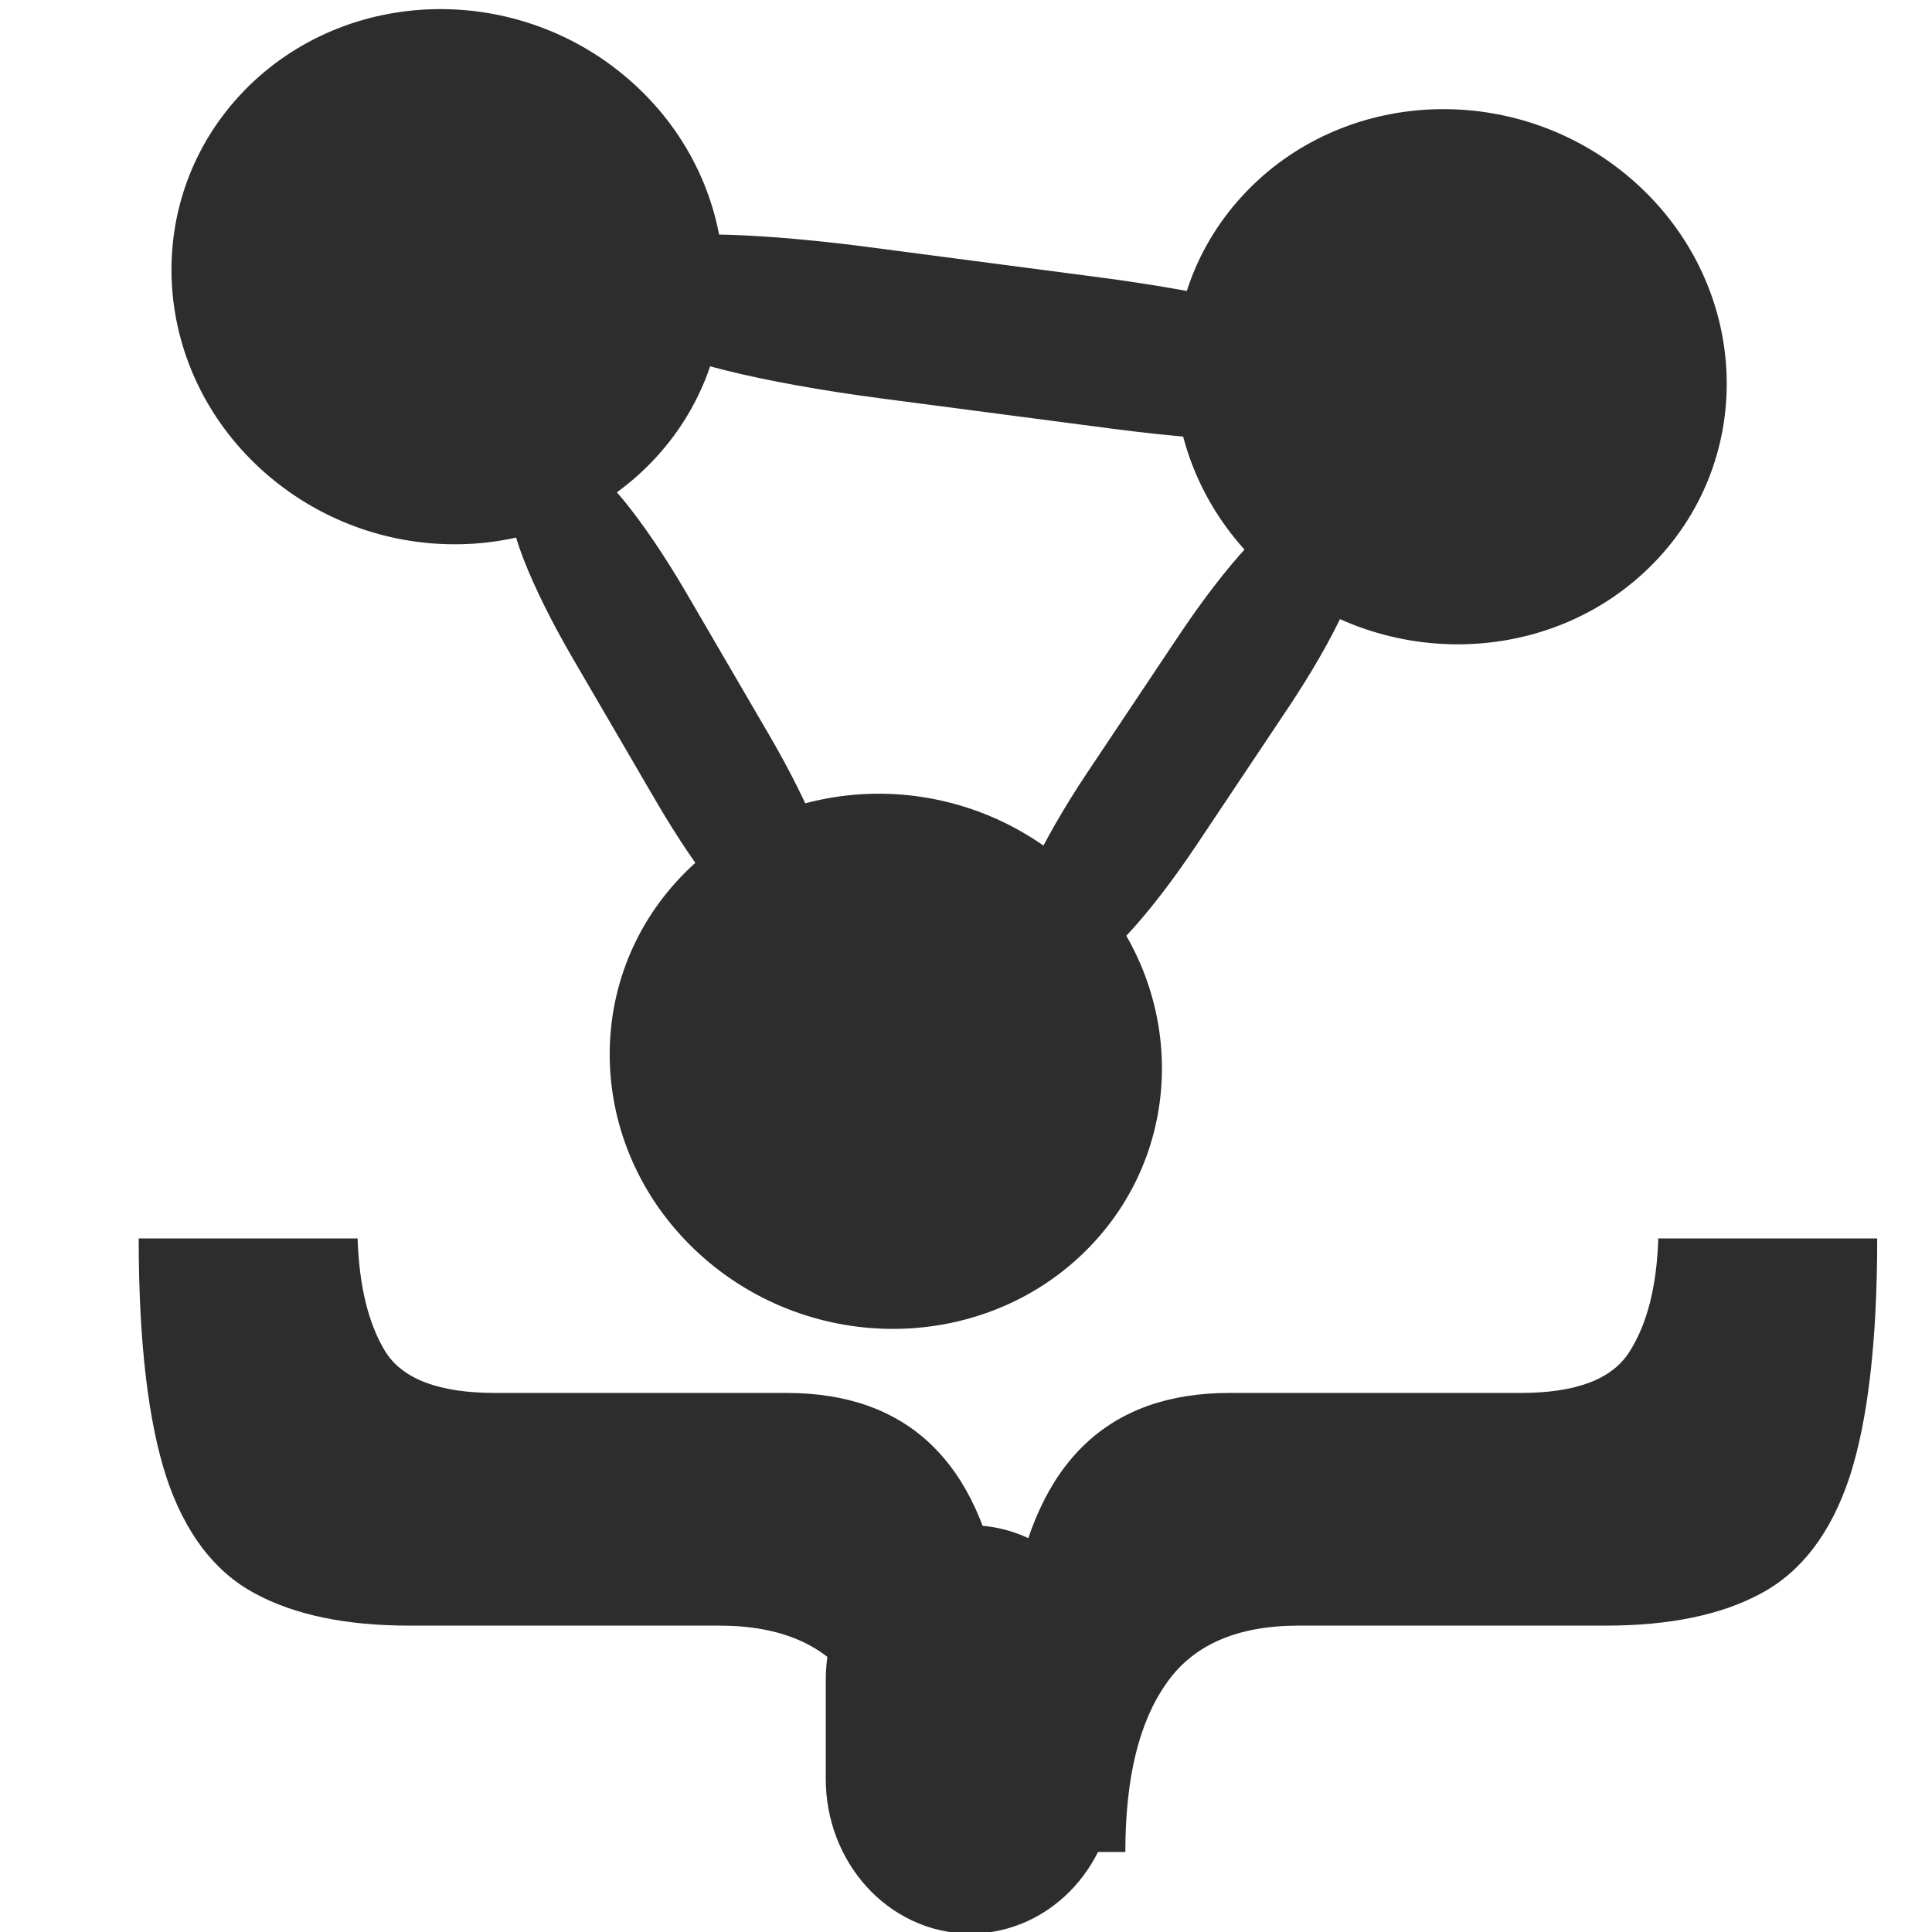
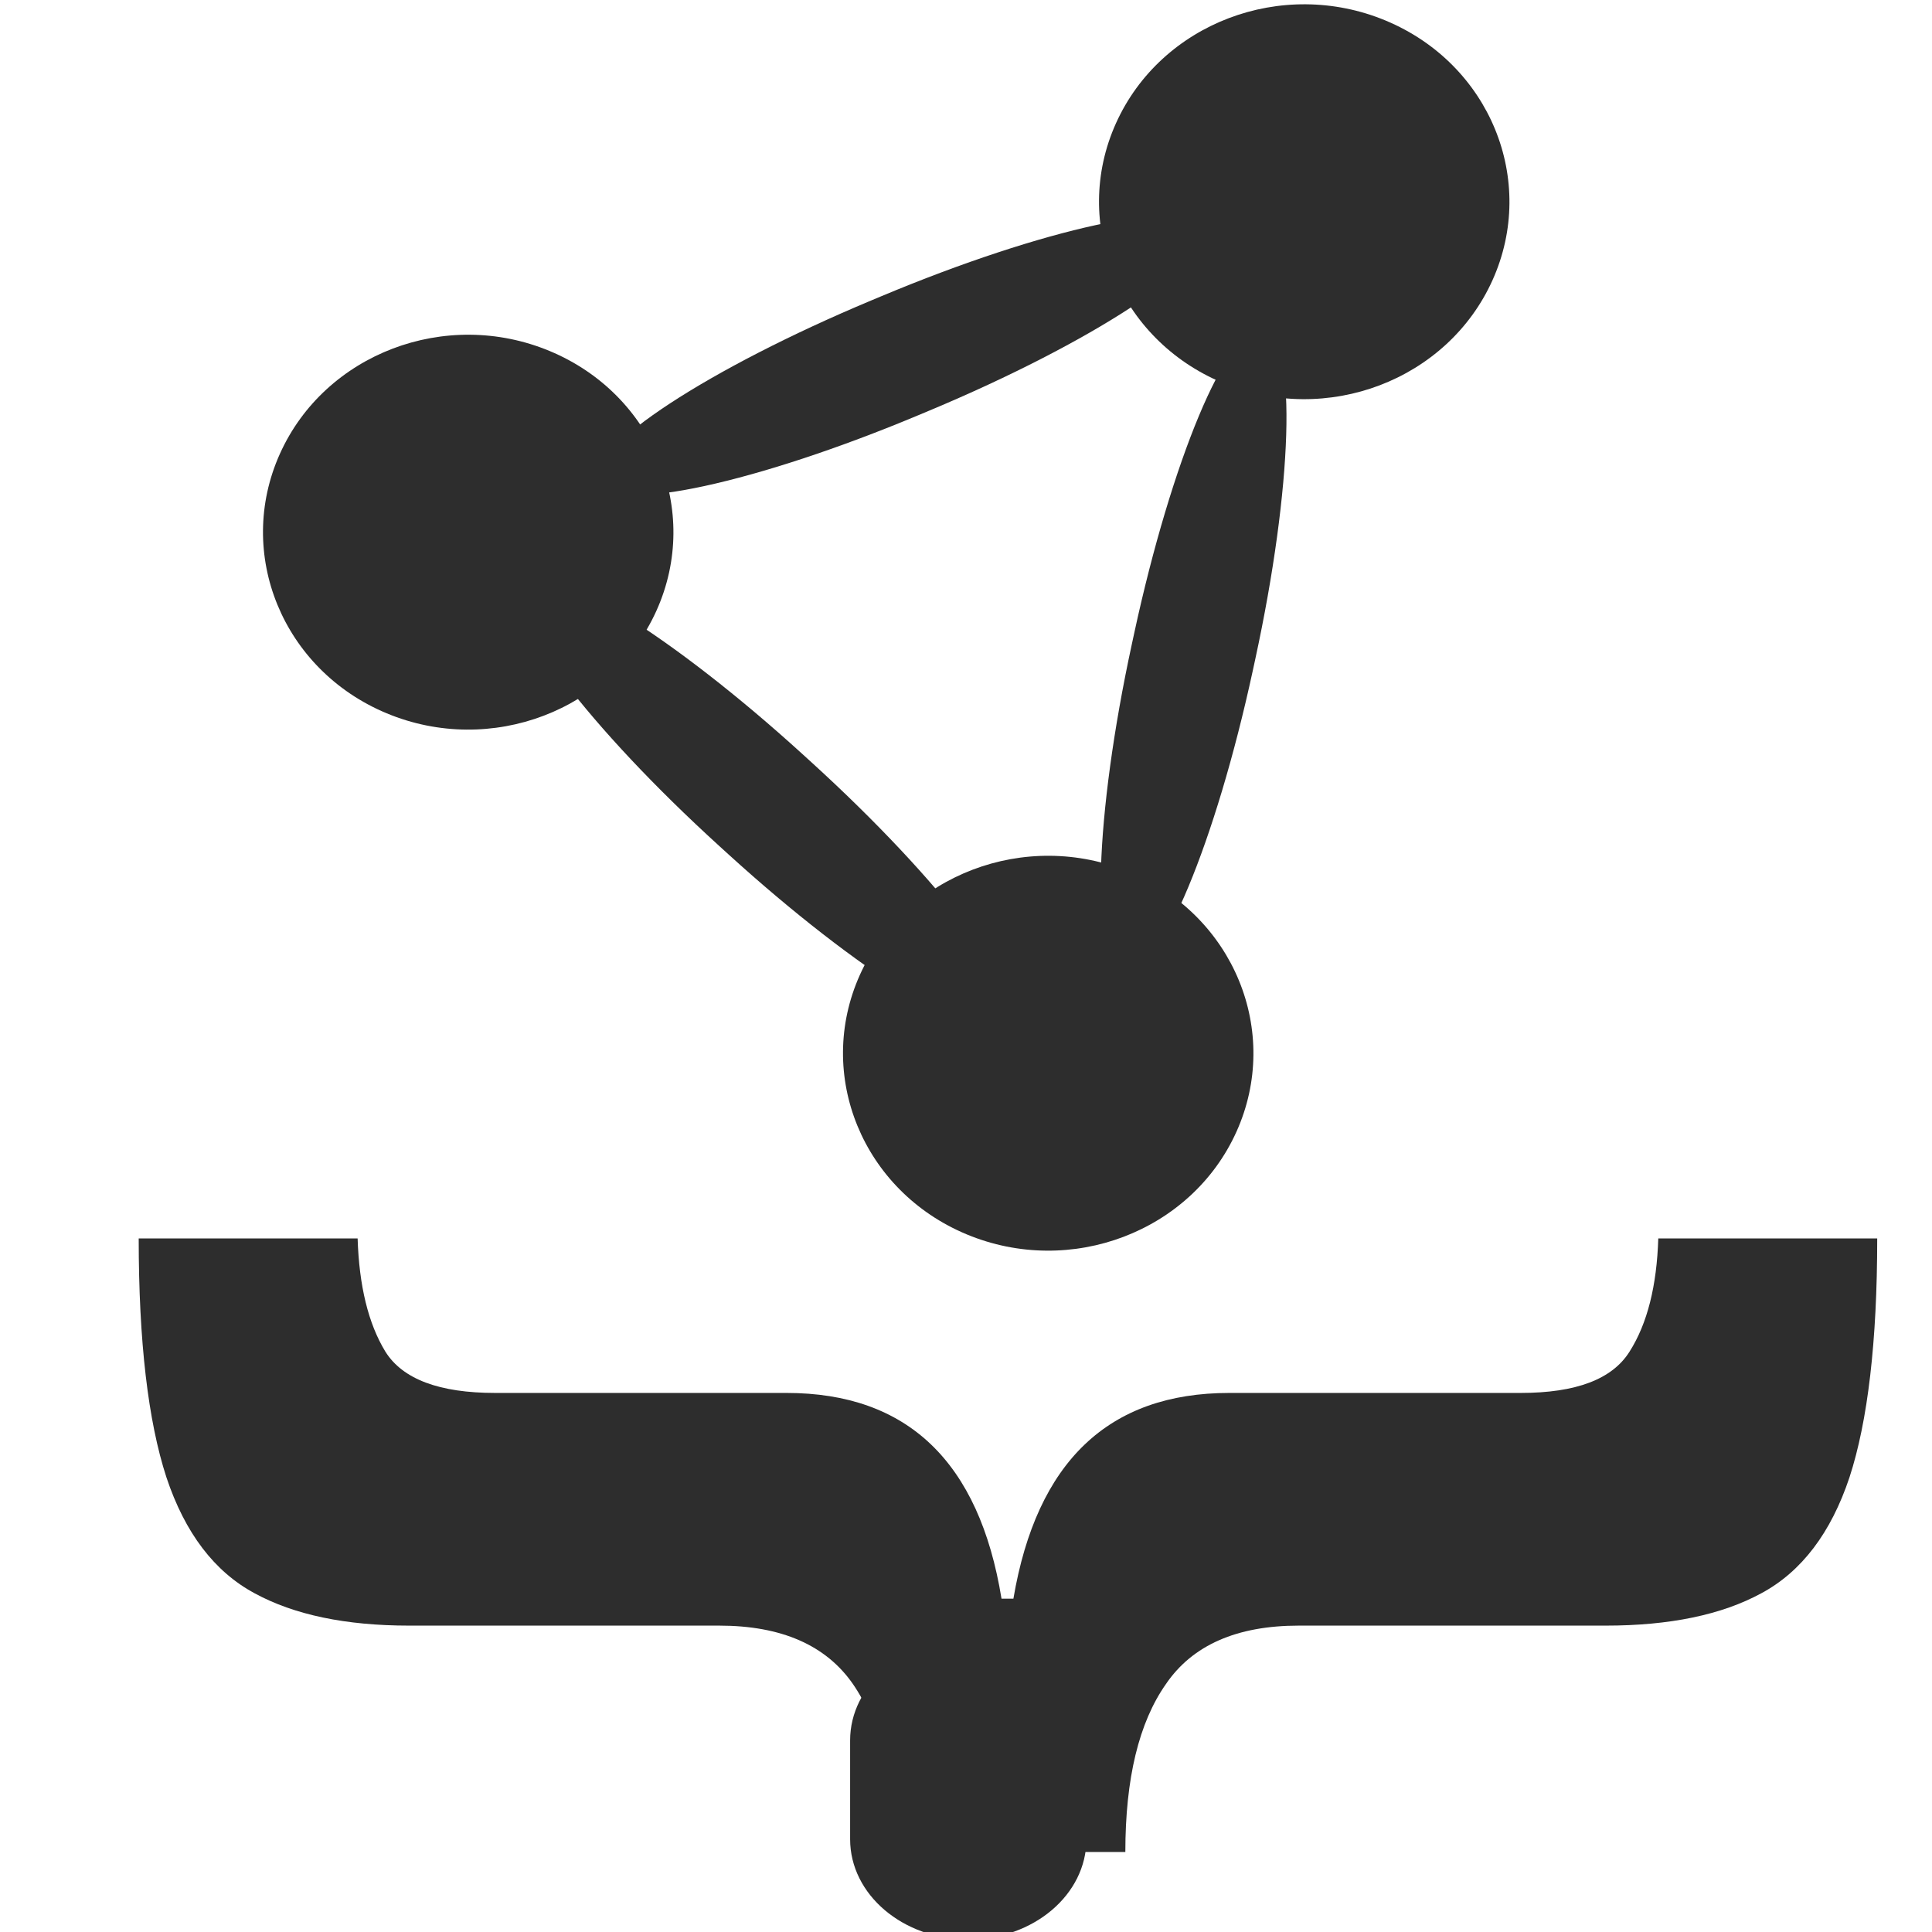
<svg xmlns="http://www.w3.org/2000/svg" width="32" height="32" id="svg3765" version="1.1">
  <defs id="defs3767" />
  <g id="layer1" transform="translate(0,-16)">
    <g id="layer1-4" transform="translate(0.2020297,-1.9622142e-8)">
      <g transform="translate(-0.3705977,-0.09089584)" id="layer1-9">
        <g id="layer1-9-3" transform="translate(-44.95179,-4.141626)">
-           <g id="g3767" transform="matrix(2.036569,0.02204716,-0.02204716,2.036569,-46.73791,-55.13959)">
-             <path d="m 14.142,28.353 c 0,2.092 -1.696,3.788 -3.788,3.788 -2.092,0 -3.788,-1.696 -3.788,-3.788 0,-2.092 1.696,-3.788 3.788,-3.788 2.092,0 3.788,1.696 3.788,3.788 z" id="path3015-0" style="fill:#2d2d2d;fill-opacity:1;stroke:#2d2d2d;stroke-width:0.8;stroke-linecap:round;stroke-linejoin:round;stroke-miterlimit:4;stroke-opacity:1;stroke-dasharray:none" transform="matrix(-0.3578021,0.3781261,-0.3995348,-0.3562027,64.19663,44.91182)" />
-             <rect transform="matrix(-0.9928699,-0.1192029,-0.09729936,-0.9952552,0,0)" ry="0.402" rx="1.704" y="-33.492" x="-53.357" height="0.402" width="5.308" id="rect3053-6" style="fill:#2d2d2d;fill-opacity:1;stroke:#2d2d2d;stroke-width:0.834;stroke-miterlimit:4;stroke-opacity:1;stroke-dasharray:none" />
-             <path d="m 14.142,28.353 c 0,2.092 -1.696,3.788 -3.788,3.788 -2.092,0 -3.788,-1.696 -3.788,-3.788 0,-2.092 1.696,-3.788 3.788,-3.788 2.092,0 3.788,1.696 3.788,3.788 z" id="path3015-0-2" style="fill:#2d2d2d;fill-opacity:1;stroke:#2d2d2d;stroke-width:0.8;stroke-linecap:round;stroke-linejoin:round;stroke-miterlimit:4;stroke-opacity:1;stroke-dasharray:none" transform="matrix(-0.3578021,0.3781261,-0.3995348,-0.3562027,67.82926,51.25348)" />
-             <path d="m 14.142,28.353 c 0,2.092 -1.696,3.788 -3.788,3.788 -2.092,0 -3.788,-1.696 -3.788,-3.788 0,-2.092 1.696,-3.788 3.788,-3.788 2.092,0 3.788,1.696 3.788,3.788 z" id="path3015-0-2-2" style="fill:#2d2d2d;fill-opacity:1;stroke:#2d2d2d;stroke-width:0.8;stroke-linecap:round;stroke-linejoin:round;stroke-miterlimit:4;stroke-opacity:1;stroke-dasharray:none" transform="matrix(-0.3578021,0.3781261,-0.3995348,-0.3562027,72.36191,45.63697)" />
-             <rect transform="matrix(-0.5463929,0.837529,-0.837529,-0.5463929,0,0)" ry="0.383" rx="1.202" y="-69.627" x="3.491" height="0.383" width="3.743" id="rect3053-6-5" style="fill:#2d2d2d;fill-opacity:1;stroke:#2d2d2d;stroke-width:0.683;stroke-miterlimit:4;stroke-opacity:1;stroke-dasharray:none" />
-             <rect transform="matrix(-0.5129601,-0.8584125,0.8584125,-0.5129601,0,0)" ry="0.383" rx="1.202" y="21.995" x="-64.205" height="0.383" width="3.743" id="rect3053-6-0" style="fill:#2d2d2d;fill-opacity:1;stroke:#2d2d2d;stroke-width:0.683;stroke-miterlimit:4;stroke-opacity:1;stroke-dasharray:none" />
-           </g>
          <text xml:space="preserve" style="font-size:104.828px;font-style:normal;font-weight:normal;line-height:125%;letter-spacing:0px;word-spacing:0px;fill:#2d2d2d;fill-opacity:1;stroke:none;font-family:Sans" x="-53.926" y="67.609" id="text2993" transform="matrix(0,-0.9523088,1.05008,0,0,0)">
            <tspan id="tspan2995" x="-53.926" y="67.609" style="font-size:31.448px;font-style:normal;font-variant:normal;font-weight:bold;font-stretch:normal;fill:#2d2d2d;fill-opacity:1;font-family:Ubuntu;-inkscape-font-specification:Ubuntu Bold">{</tspan>
          </text>
-           <rect style="fill:#2d2d2d;fill-opacity:1;stroke:#2d2d2d;stroke-width:1.807;stroke-linecap:round;stroke-linejoin:round;stroke-miterlimit:4;stroke-opacity:1;stroke-dasharray:none" id="rect3765" width="2.986" height="4.957" x="59.701" y="46.399" rx="2.512" ry="1.66" />
+           <rect style="fill:#2d2d2d;fill-opacity:1;stroke:none;stroke-width:1.807;stroke-linecap:round;stroke-linejoin:round;stroke-miterlimit:4;stroke-dasharray:none;stroke-opacity:1" id="rect3765" width="3.914" height="4.957" x="59.201" y="47.399" rx="3.293" ry="1.66" />
+           <g transform="matrix(0.6450893,0,0,0.6450893,51.4775,9.982522)" id="layer1-3">
+             <g transform="translate(-2.898316,-1.9622149e-8)" id="layer1-4-5">
+               <g id="layer1-9-6" transform="translate(-0.3705977,-0.09089584)">
+                 <g transform="translate(-44.95179,-4.141626)" id="layer1-9-3-2">
+                   <ellipse ry="5.237" rx="5.1" cy="-59.838" cx="11.811" id="path3015-0" style="fill:#2d2d2d;fill-opacity:1;stroke:none;stroke-width:0.8;stroke-linecap:round;stroke-linejoin:round;stroke-miterlimit:4;stroke-dasharray:none;stroke-opacity:1" transform="matrix(-0.4103975,0.9119067,-0.9230732,-0.3846244,0,0)" />
+                   <ellipse ry="5.237" rx="5.1" cy="-78.916" cx="18.435" id="path3015-0-2" style="fill:#2d2d2d;fill-opacity:1;stroke:none;stroke-width:0.8;stroke-linecap:round;stroke-linejoin:round;stroke-miterlimit:4;stroke-dasharray:none;stroke-opacity:1" transform="matrix(-0.4103975,0.9119067,-0.9230732,-0.3846244,0,0)" />
+                   <ellipse ry="5.237" rx="5.1" cy="-75.937" cx="-4.283" id="path3015-0-2-2" style="fill:#2d2d2d;fill-opacity:1;stroke:none;stroke-width:0.8;stroke-linecap:round;stroke-linejoin:round;stroke-miterlimit:4;stroke-dasharray:none;stroke-opacity:1" transform="matrix(-0.4103975,0.9119067,-0.9230732,-0.3846244,0,0)" />
+                   <rect transform="matrix(0.9224292,-0.3861661,0.3847477,0.9230218,0,0)" ry="1.509" rx="8.164" y="49.131" x="37.179" height="3.185" width="16.631" id="rect4142" style="fill:#2d2d2d;fill-opacity:1;stroke:none;stroke-width:2;stroke-miterlimit:4;stroke-dasharray:none;stroke-dashoffset:0;stroke-opacity:1" />
+                   <rect transform="matrix(0.7395757,0.6730734,-0.6714809,0.7410218,0,0)" ry="1.508" rx="8.17" y="-10.49" x="62.044" height="3.183" width="16.642" id="rect4142-3" style="fill:#2d2d2d;fill-opacity:1;stroke:none;stroke-width:2;stroke-miterlimit:4;stroke-dasharray:none;stroke-dashoffset:0;stroke-opacity:1" />
+                   <rect transform="matrix(-0.2116225,0.9773515,-0.9771615,-0.2124978,0,0)" ry="1.507" rx="8.178" y="-76.837" x="13.013" height="3.179" width="16.66" id="rect4142-3-6" style="fill:#2d2d2d;fill-opacity:1;stroke:none;stroke-width:2;stroke-miterlimit:4;stroke-dasharray:none;stroke-dashoffset:0;stroke-opacity:1" />
+                 </g>
+               </g>
+             </g>
+           </g>
        </g>
      </g>
    </g>
  </g>
</svg>
